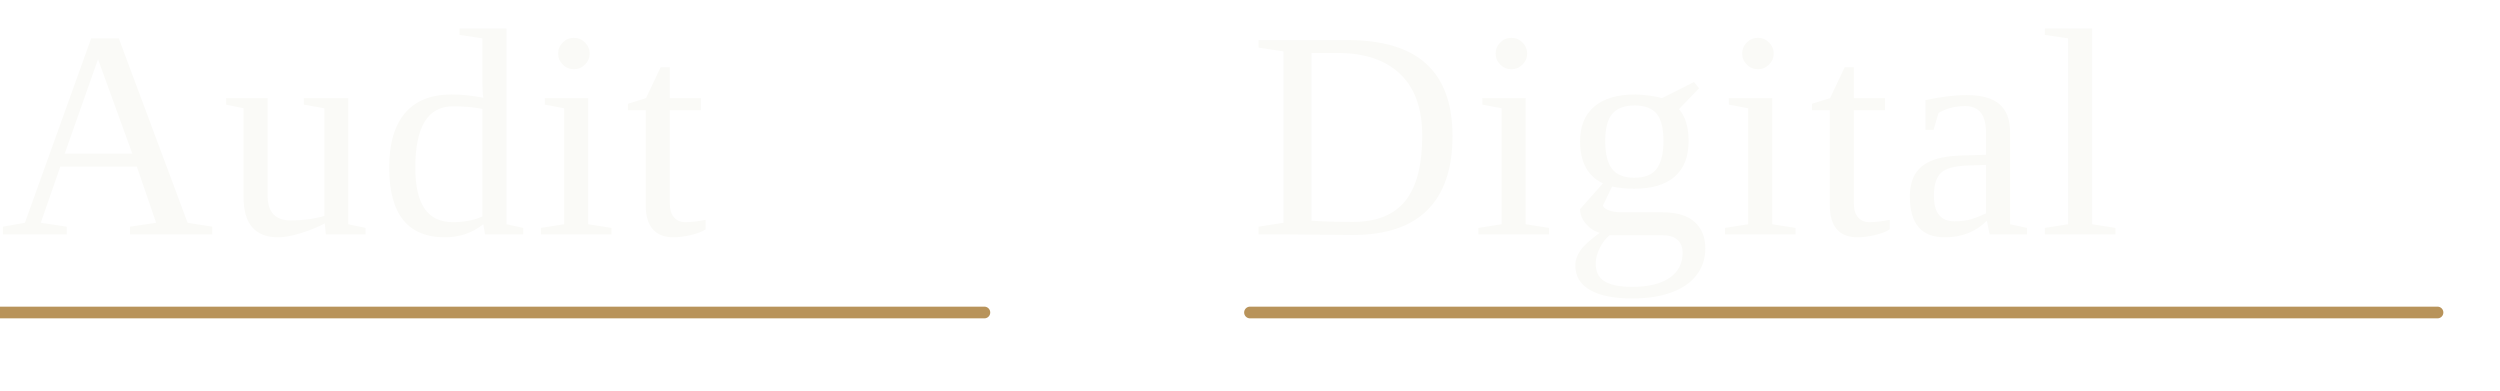
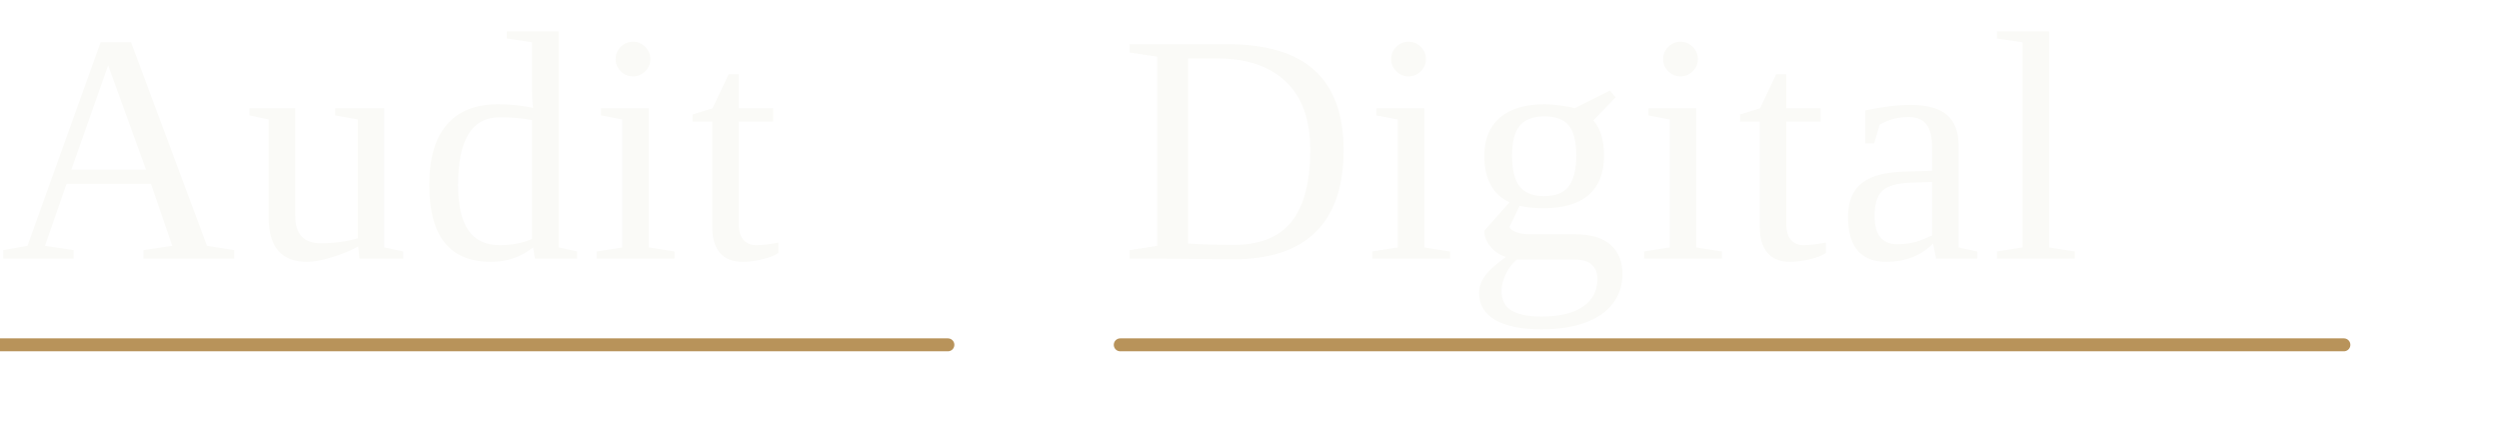
- <svg xmlns="http://www.w3.org/2000/svg" viewBox="0 0 320 50" width="320" height="50">
+ <svg xmlns="http://www.w3.org/2000/svg" viewBox="0 0 290 50" width="290" height="50">
  <text x="0" y="30" font-family="Georgia, 'Times New Roman', serif" font-size="38" font-weight="400" fill="#FAFAF7" letter-spacing="1">Audit</text>
-   <line x1="0" y1="40" x2="126" y2="40" stroke="#B8935A" stroke-width="1.5" stroke-linecap="round" />
-   <text x="160" y="30" font-family="Georgia, 'Times New Roman', serif" font-size="38" font-weight="400" fill="#FAFAF7" letter-spacing="1">Digital</text>
-   <line x1="160" y1="40" x2="312" y2="40" stroke="#B8935A" stroke-width="1.5" stroke-linecap="round" />
+   <line x1="0" y1="40" x2="110" y2="40" stroke="#B8935A" stroke-width="1.5" stroke-linecap="round" />
+   <text x="130" y="30" font-family="Georgia, 'Times New Roman', serif" font-size="38" font-weight="400" fill="#FAFAF7" letter-spacing="1">Digital</text>
+   <line x1="130" y1="40" x2="272" y2="40" stroke="#B8935A" stroke-width="1.5" stroke-linecap="round" />
</svg>
